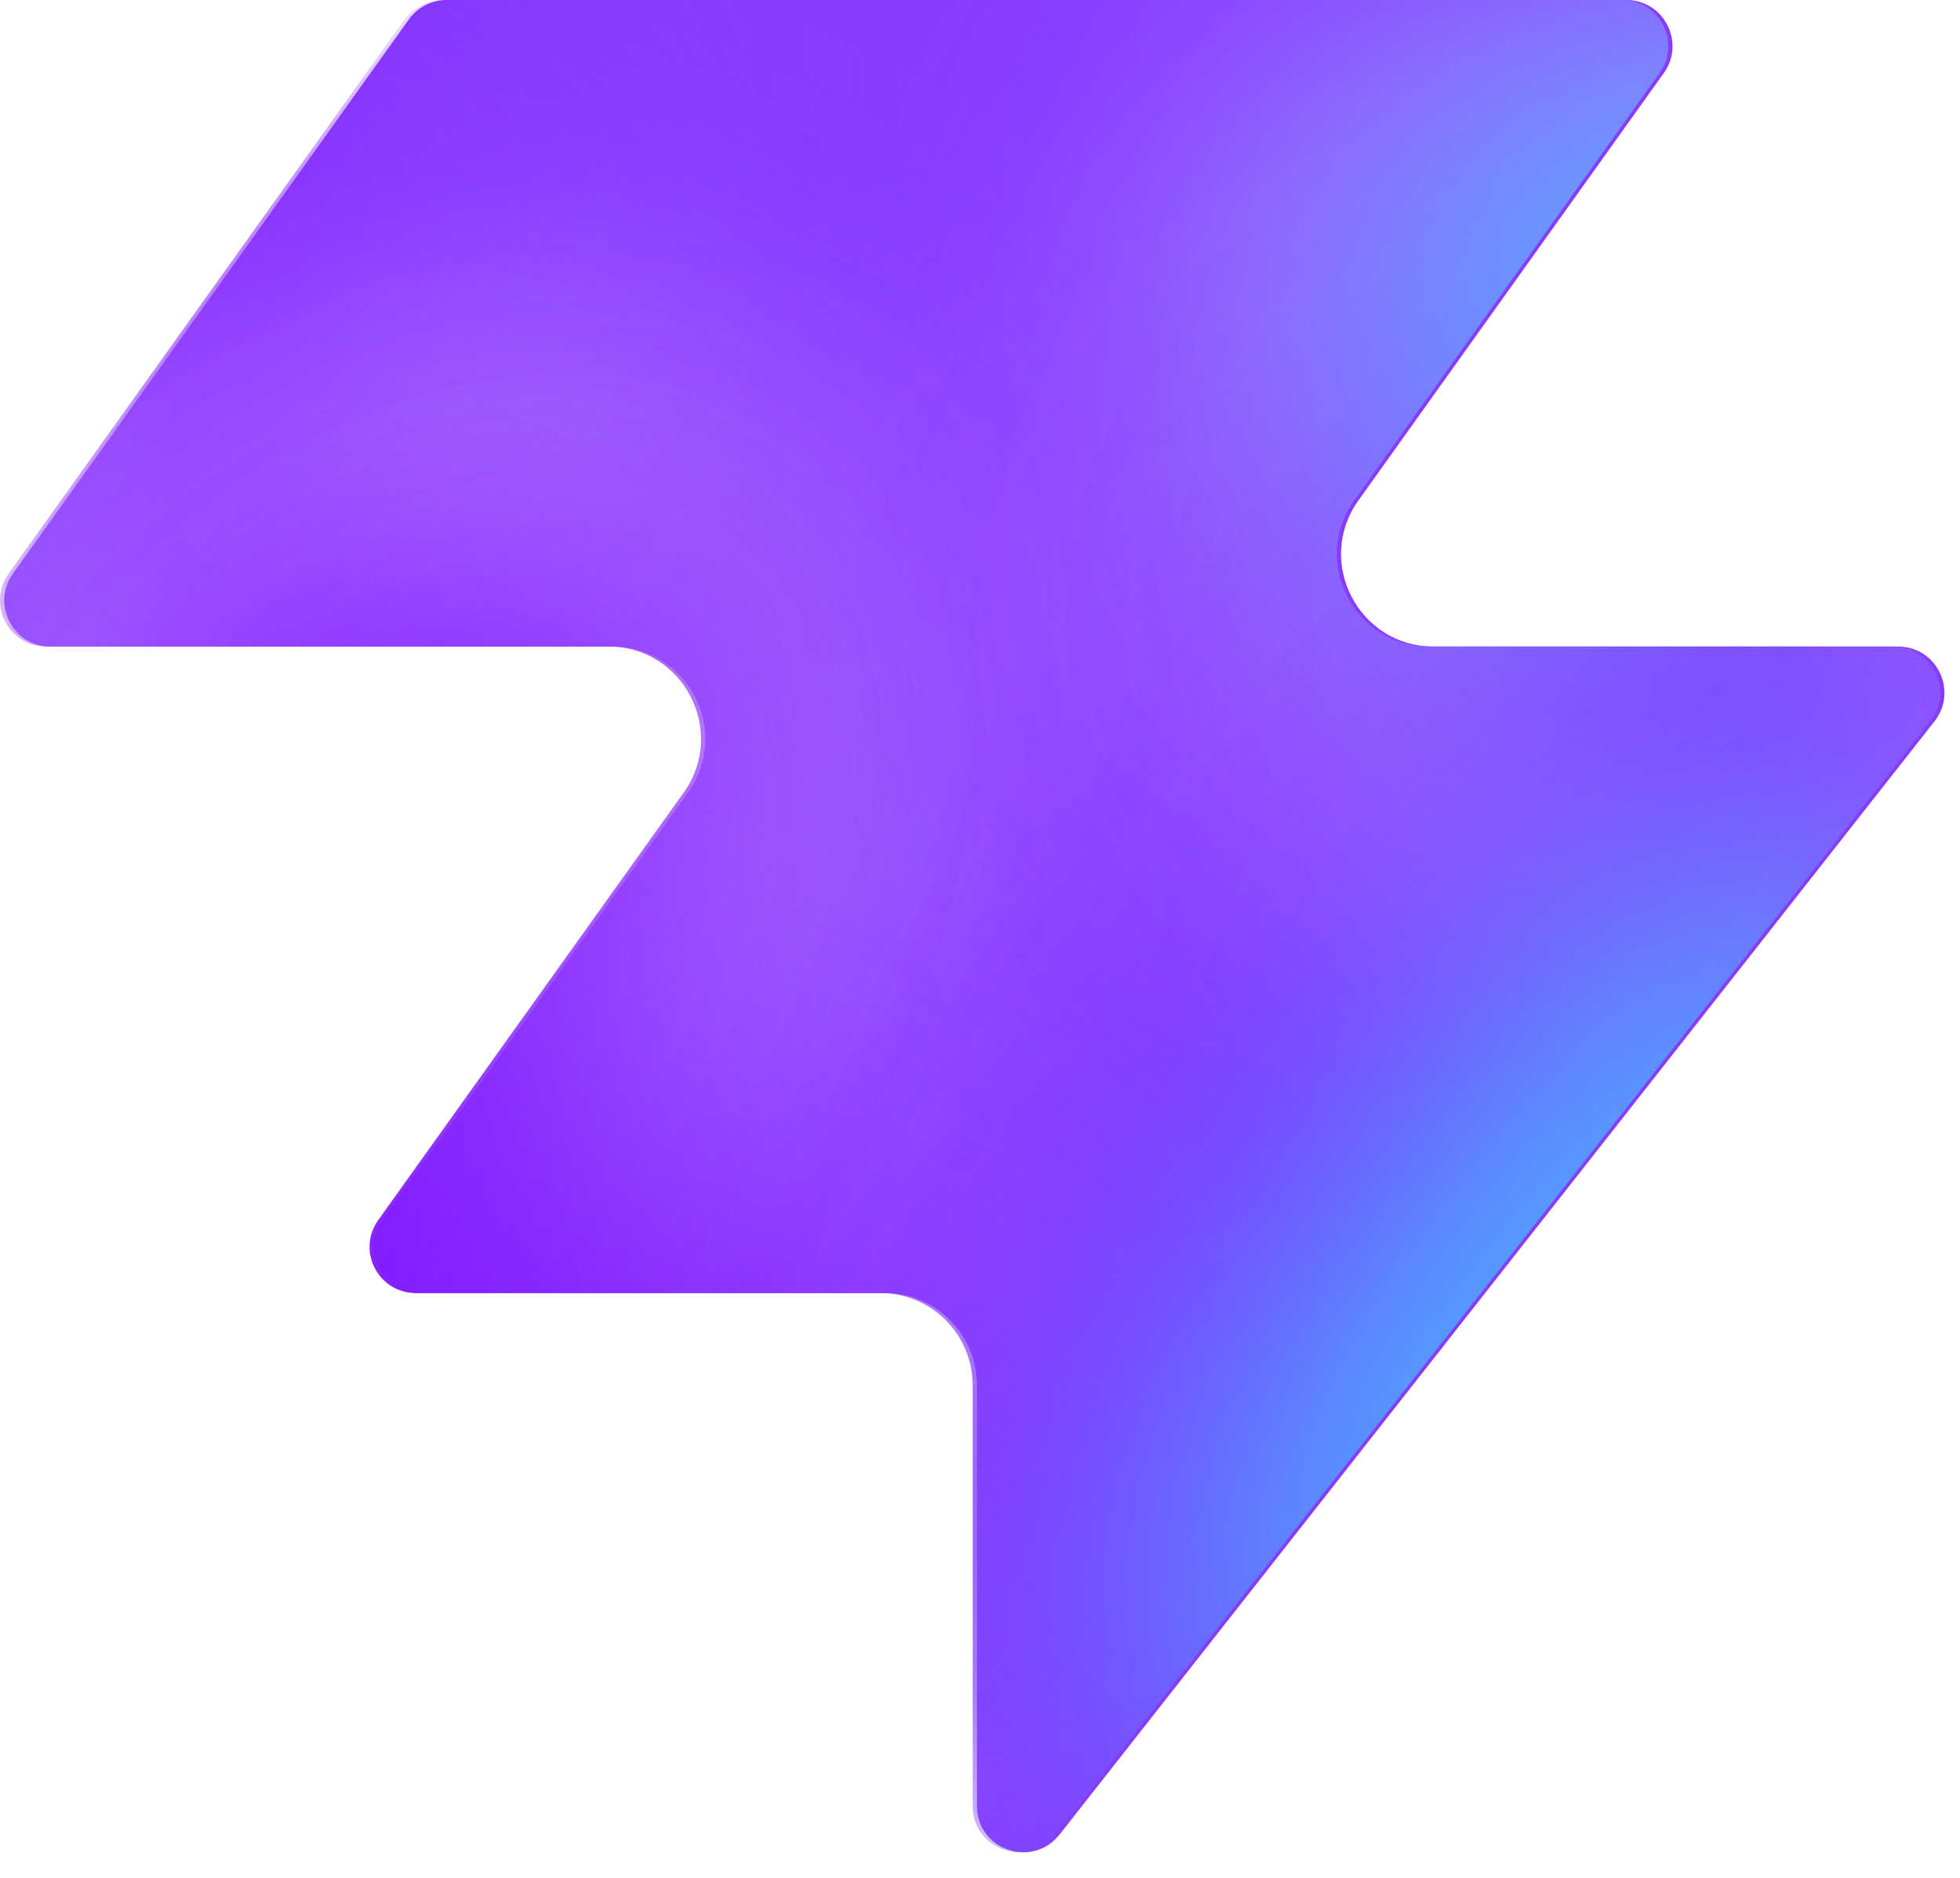
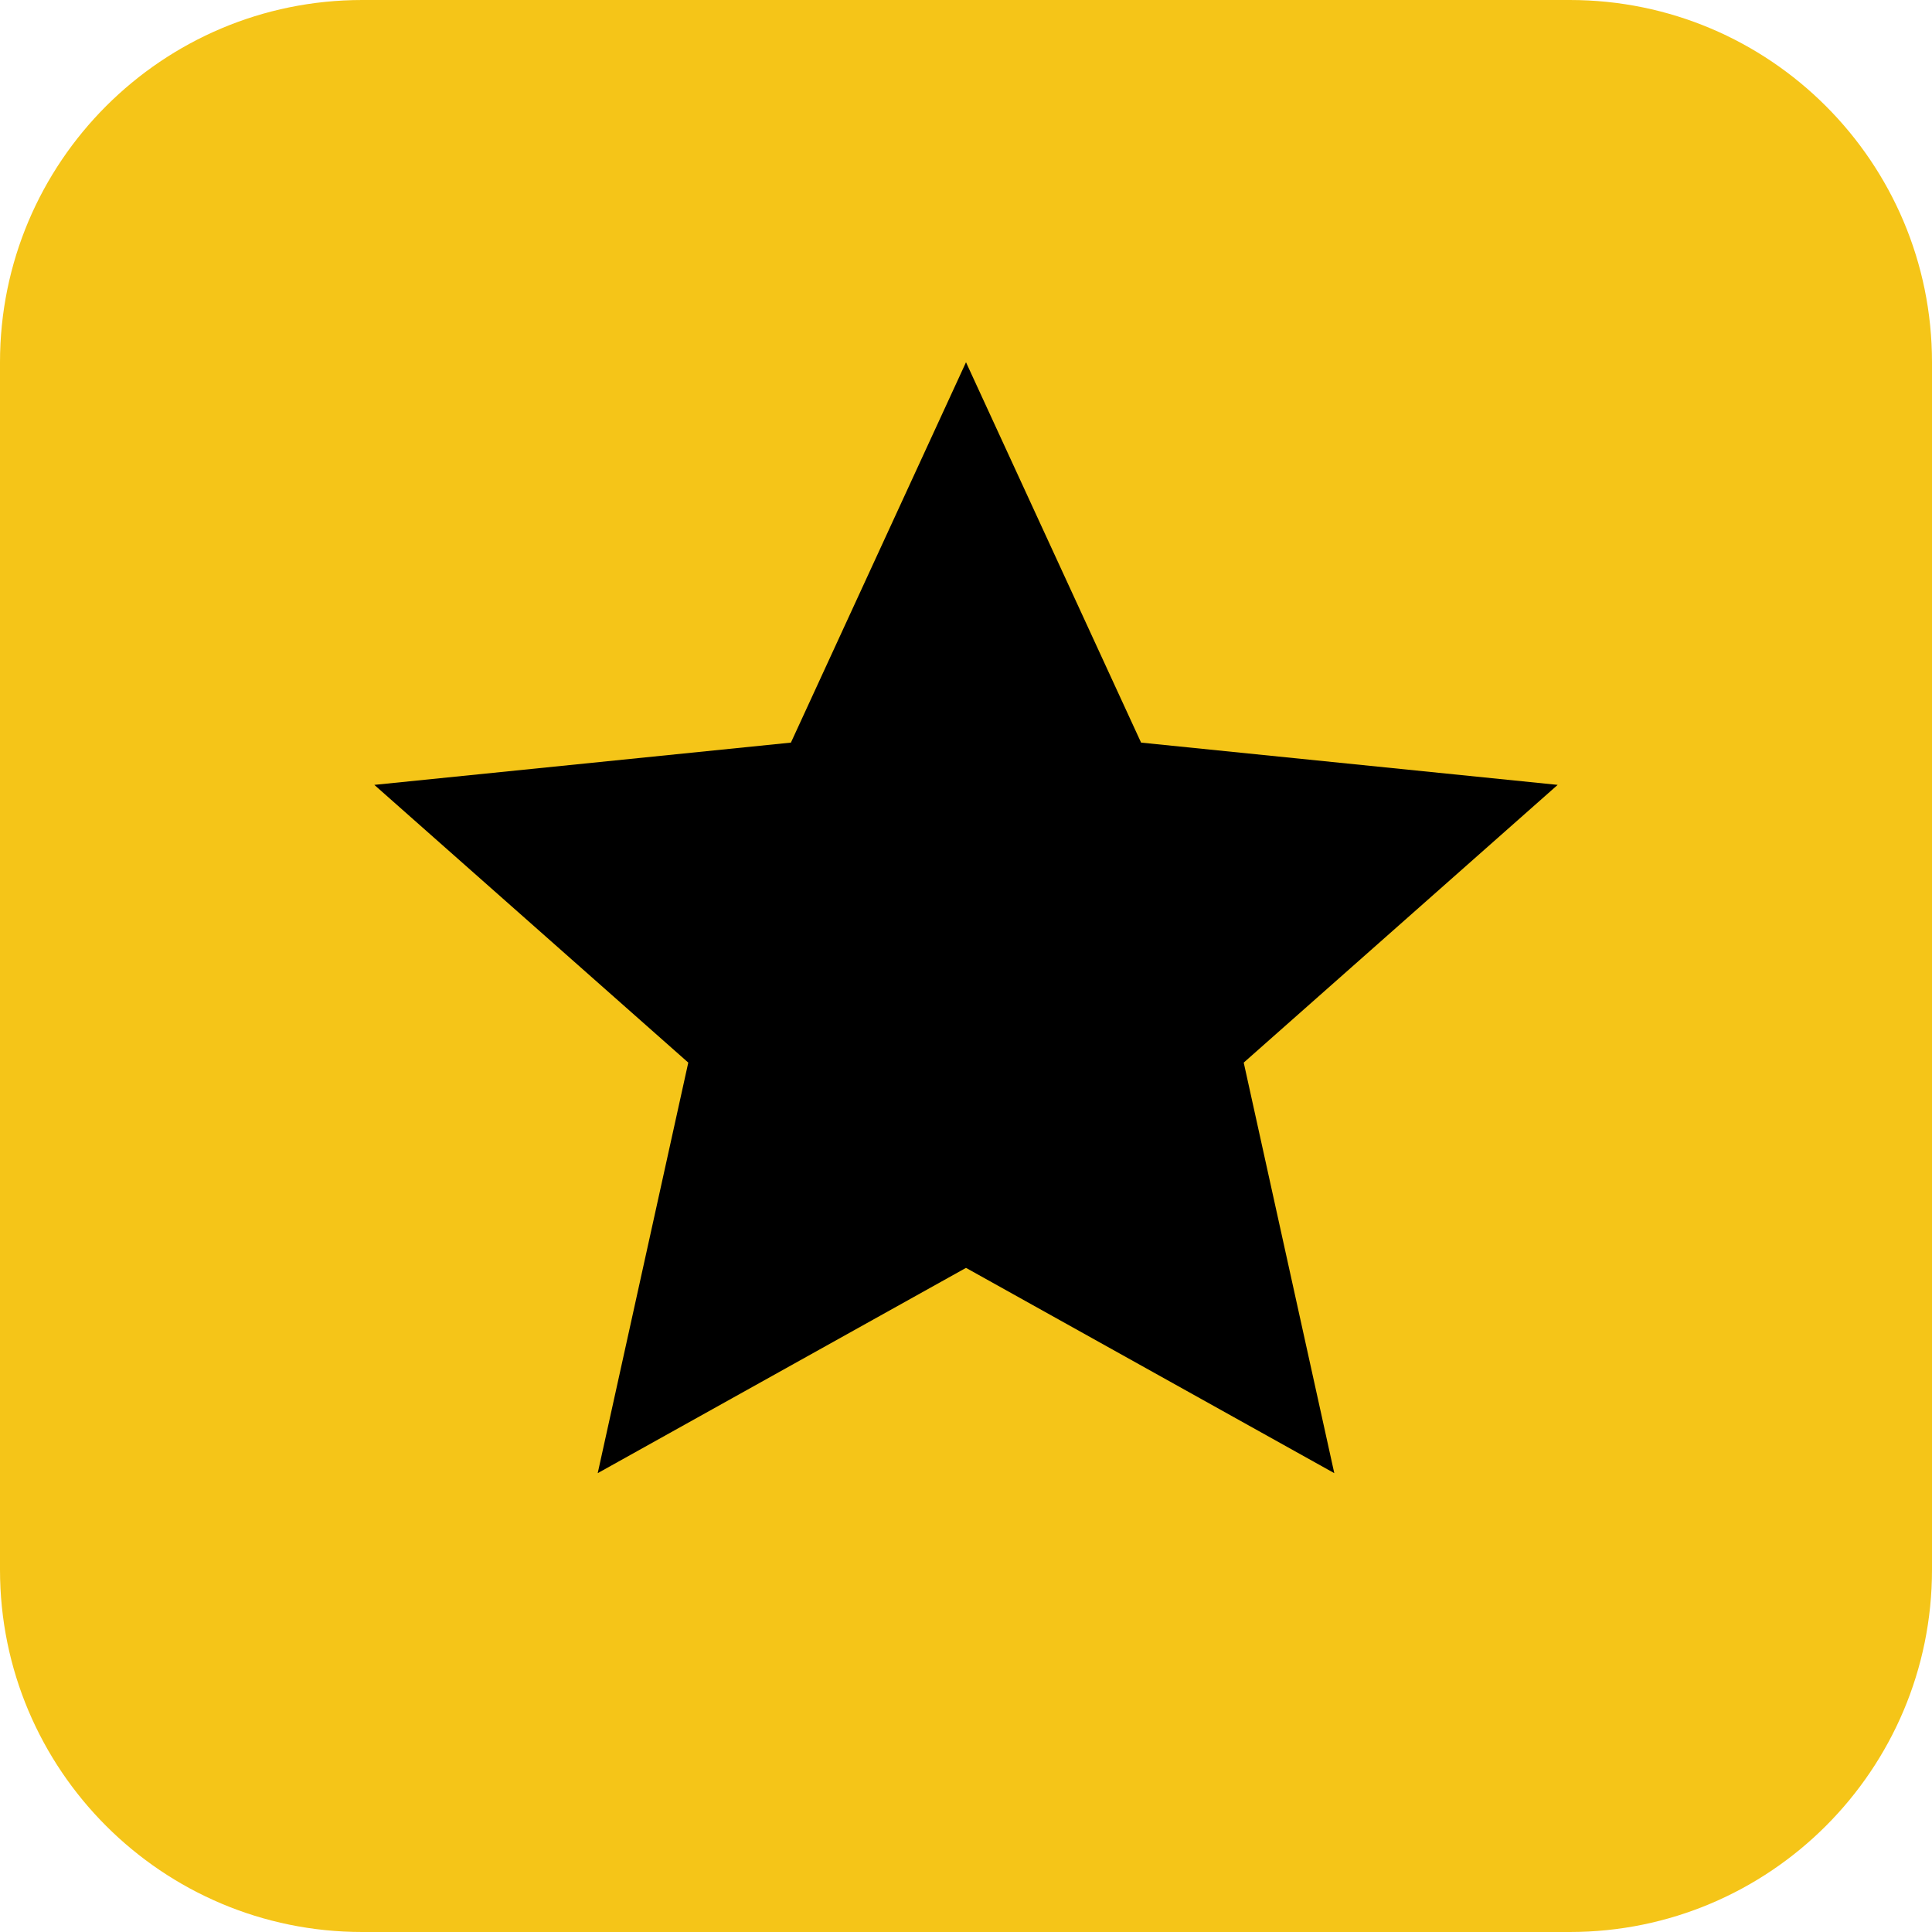
- <svg xmlns="http://www.w3.org/2000/svg" width="48" height="46" fill="none" viewBox="0 0 48 46">
-   <path fill="#863bff" d="M25.946 44.938c-.664.845-2.021.375-2.021-.698V33.937a2.26 2.26 0 0 0-2.262-2.262H10.287c-.92 0-1.456-1.04-.92-1.788l7.48-10.471c1.07-1.497 0-3.578-1.842-3.578H1.237c-.92 0-1.456-1.04-.92-1.788L10.013.474c.214-.297.556-.474.92-.474h28.894c.92 0 1.456 1.04.92 1.788l-7.48 10.471c-1.07 1.498 0 3.579 1.842 3.579h11.377c.943 0 1.473 1.088.89 1.83L25.947 44.94z" style="fill:#863bff;fill:color(display-p3 .525 .23 1);fill-opacity:1" />
-   <mask id="a" width="48" height="46" x="0" y="0" maskUnits="userSpaceOnUse" style="mask-type:alpha">
-     <path fill="#000" d="M25.842 44.938c-.664.844-2.021.375-2.021-.698V33.937a2.26 2.26 0 0 0-2.262-2.262H10.183c-.92 0-1.456-1.04-.92-1.788l7.48-10.471c1.07-1.498 0-3.579-1.842-3.579H1.133c-.92 0-1.456-1.04-.92-1.787L9.91.473c.214-.297.556-.474.92-.474h28.894c.92 0 1.456 1.04.92 1.788l-7.48 10.471c-1.07 1.498 0 3.578 1.842 3.578h11.377c.943 0 1.473 1.088.89 1.832L25.843 44.94z" style="fill:#000;fill-opacity:1" />
-   </mask>
-   <g mask="url(#a)">
-     <g filter="url(#b)">
-       <ellipse cx="5.508" cy="14.704" fill="#ede6ff" rx="5.508" ry="14.704" style="fill:#ede6ff;fill:color(display-p3 .927 .903 1);fill-opacity:1" transform="matrix(.00324 1 1 -.00324 -4.47 31.516)" />
-     </g>
-     <g filter="url(#c)">
-       <ellipse cx="10.399" cy="29.851" fill="#ede6ff" rx="10.399" ry="29.851" style="fill:#ede6ff;fill:color(display-p3 .927 .903 1);fill-opacity:1" transform="matrix(.00324 1 1 -.00324 -39.328 7.883)" />
-     </g>
-     <g filter="url(#d)">
-       <ellipse cx="5.508" cy="30.487" fill="#7e14ff" rx="5.508" ry="30.487" style="fill:#7e14ff;fill:color(display-p3 .492 .077 1);fill-opacity:1" transform="rotate(89.814 -25.913 -14.639)scale(1 -1)" />
-     </g>
-     <g filter="url(#e)">
-       <ellipse cx="5.508" cy="30.599" fill="#7e14ff" rx="5.508" ry="30.599" style="fill:#7e14ff;fill:color(display-p3 .492 .077 1);fill-opacity:1" transform="rotate(89.814 -32.644 -3.334)scale(1 -1)" />
-     </g>
-     <g filter="url(#f)">
-       <ellipse cx="5.508" cy="30.599" fill="#7e14ff" rx="5.508" ry="30.599" style="fill:#7e14ff;fill:color(display-p3 .492 .077 1);fill-opacity:1" transform="matrix(.00324 1 1 -.00324 -34.34 30.47)" />
-     </g>
-     <g filter="url(#g)">
-       <ellipse cx="14.072" cy="22.078" fill="#ede6ff" rx="14.072" ry="22.078" style="fill:#ede6ff;fill:color(display-p3 .927 .903 1);fill-opacity:1" transform="rotate(93.35 24.506 48.493)scale(-1 1)" />
-     </g>
-     <g filter="url(#h)">
-       <ellipse cx="3.47" cy="21.501" fill="#7e14ff" rx="3.47" ry="21.501" style="fill:#7e14ff;fill:color(display-p3 .492 .077 1);fill-opacity:1" transform="rotate(89.009 28.708 47.59)scale(-1 1)" />
-     </g>
-     <g filter="url(#i)">
-       <ellipse cx="3.47" cy="21.501" fill="#7e14ff" rx="3.47" ry="21.501" style="fill:#7e14ff;fill:color(display-p3 .492 .077 1);fill-opacity:1" transform="rotate(89.009 28.708 47.59)scale(-1 1)" />
-     </g>
-     <g filter="url(#j)">
-       <ellipse cx=".387" cy="8.972" fill="#7e14ff" rx="4.407" ry="29.108" style="fill:#7e14ff;fill:color(display-p3 .492 .077 1);fill-opacity:1" transform="rotate(39.51 .387 8.972)" />
-     </g>
-     <g filter="url(#k)">
-       <ellipse cx="47.523" cy="-6.092" fill="#7e14ff" rx="4.407" ry="29.108" style="fill:#7e14ff;fill:color(display-p3 .492 .077 1);fill-opacity:1" transform="rotate(37.892 47.523 -6.092)" />
-     </g>
-     <g filter="url(#l)">
-       <ellipse cx="41.412" cy="6.333" fill="#47bfff" rx="5.971" ry="9.665" style="fill:#47bfff;fill:color(display-p3 .28 .748 1);fill-opacity:1" transform="rotate(37.892 41.412 6.333)" />
-     </g>
-     <g filter="url(#m)">
-       <ellipse cx="-1.879" cy="38.332" fill="#7e14ff" rx="4.407" ry="29.108" style="fill:#7e14ff;fill:color(display-p3 .492 .077 1);fill-opacity:1" transform="rotate(37.892 -1.88 38.332)" />
-     </g>
-     <g filter="url(#n)">
-       <ellipse cx="-1.879" cy="38.332" fill="#7e14ff" rx="4.407" ry="29.108" style="fill:#7e14ff;fill:color(display-p3 .492 .077 1);fill-opacity:1" transform="rotate(37.892 -1.88 38.332)" />
-     </g>
-     <g filter="url(#o)">
-       <ellipse cx="35.651" cy="29.907" fill="#7e14ff" rx="4.407" ry="29.108" style="fill:#7e14ff;fill:color(display-p3 .492 .077 1);fill-opacity:1" transform="rotate(37.892 35.651 29.907)" />
-     </g>
-     <g filter="url(#p)">
-       <ellipse cx="38.418" cy="32.4" fill="#47bfff" rx="5.971" ry="15.297" style="fill:#47bfff;fill:color(display-p3 .28 .748 1);fill-opacity:1" transform="rotate(37.892 38.418 32.4)" />
-     </g>
-   </g>
-   <defs>
-     <filter id="b" width="60.045" height="41.654" x="-19.77" y="16.149" color-interpolation-filters="sRGB" filterUnits="userSpaceOnUse">
-       <feFlood flood-opacity="0" result="BackgroundImageFix" />
-       <feBlend in="SourceGraphic" in2="BackgroundImageFix" result="shape" />
-       <feGaussianBlur result="effect1_foregroundBlur_2002_17158" stdDeviation="7.659" />
-     </filter>
-     <filter id="c" width="90.34" height="51.437" x="-54.613" y="-7.533" color-interpolation-filters="sRGB" filterUnits="userSpaceOnUse">
-       <feFlood flood-opacity="0" result="BackgroundImageFix" />
-       <feBlend in="SourceGraphic" in2="BackgroundImageFix" result="shape" />
-       <feGaussianBlur result="effect1_foregroundBlur_2002_17158" stdDeviation="7.659" />
-     </filter>
-     <filter id="d" width="79.355" height="29.4" x="-49.64" y="2.03" color-interpolation-filters="sRGB" filterUnits="userSpaceOnUse">
-       <feFlood flood-opacity="0" result="BackgroundImageFix" />
-       <feBlend in="SourceGraphic" in2="BackgroundImageFix" result="shape" />
-       <feGaussianBlur result="effect1_foregroundBlur_2002_17158" stdDeviation="4.596" />
-     </filter>
-     <filter id="e" width="79.579" height="29.4" x="-45.045" y="20.029" color-interpolation-filters="sRGB" filterUnits="userSpaceOnUse">
-       <feFlood flood-opacity="0" result="BackgroundImageFix" />
-       <feBlend in="SourceGraphic" in2="BackgroundImageFix" result="shape" />
-       <feGaussianBlur result="effect1_foregroundBlur_2002_17158" stdDeviation="4.596" />
-     </filter>
-     <filter id="f" width="79.579" height="29.4" x="-43.513" y="21.178" color-interpolation-filters="sRGB" filterUnits="userSpaceOnUse">
-       <feFlood flood-opacity="0" result="BackgroundImageFix" />
-       <feBlend in="SourceGraphic" in2="BackgroundImageFix" result="shape" />
-       <feGaussianBlur result="effect1_foregroundBlur_2002_17158" stdDeviation="4.596" />
-     </filter>
-     <filter id="g" width="74.749" height="58.852" x="15.756" y="-17.901" color-interpolation-filters="sRGB" filterUnits="userSpaceOnUse">
-       <feFlood flood-opacity="0" result="BackgroundImageFix" />
-       <feBlend in="SourceGraphic" in2="BackgroundImageFix" result="shape" />
-       <feGaussianBlur result="effect1_foregroundBlur_2002_17158" stdDeviation="7.659" />
-     </filter>
-     <filter id="h" width="61.377" height="25.362" x="23.548" y="2.284" color-interpolation-filters="sRGB" filterUnits="userSpaceOnUse">
-       <feFlood flood-opacity="0" result="BackgroundImageFix" />
-       <feBlend in="SourceGraphic" in2="BackgroundImageFix" result="shape" />
-       <feGaussianBlur result="effect1_foregroundBlur_2002_17158" stdDeviation="4.596" />
-     </filter>
-     <filter id="i" width="61.377" height="25.362" x="23.548" y="2.284" color-interpolation-filters="sRGB" filterUnits="userSpaceOnUse">
-       <feFlood flood-opacity="0" result="BackgroundImageFix" />
-       <feBlend in="SourceGraphic" in2="BackgroundImageFix" result="shape" />
-       <feGaussianBlur result="effect1_foregroundBlur_2002_17158" stdDeviation="4.596" />
-     </filter>
-     <filter id="j" width="56.045" height="63.649" x="-27.636" y="-22.853" color-interpolation-filters="sRGB" filterUnits="userSpaceOnUse">
-       <feFlood flood-opacity="0" result="BackgroundImageFix" />
-       <feBlend in="SourceGraphic" in2="BackgroundImageFix" result="shape" />
-       <feGaussianBlur result="effect1_foregroundBlur_2002_17158" stdDeviation="4.596" />
-     </filter>
-     <filter id="k" width="54.814" height="64.646" x="20.116" y="-38.415" color-interpolation-filters="sRGB" filterUnits="userSpaceOnUse">
-       <feFlood flood-opacity="0" result="BackgroundImageFix" />
-       <feBlend in="SourceGraphic" in2="BackgroundImageFix" result="shape" />
-       <feGaussianBlur result="effect1_foregroundBlur_2002_17158" stdDeviation="4.596" />
-     </filter>
-     <filter id="l" width="33.541" height="35.313" x="24.641" y="-11.323" color-interpolation-filters="sRGB" filterUnits="userSpaceOnUse">
-       <feFlood flood-opacity="0" result="BackgroundImageFix" />
-       <feBlend in="SourceGraphic" in2="BackgroundImageFix" result="shape" />
-       <feGaussianBlur result="effect1_foregroundBlur_2002_17158" stdDeviation="4.596" />
-     </filter>
-     <filter id="m" width="54.814" height="64.646" x="-29.286" y="6.009" color-interpolation-filters="sRGB" filterUnits="userSpaceOnUse">
-       <feFlood flood-opacity="0" result="BackgroundImageFix" />
-       <feBlend in="SourceGraphic" in2="BackgroundImageFix" result="shape" />
-       <feGaussianBlur result="effect1_foregroundBlur_2002_17158" stdDeviation="4.596" />
-     </filter>
-     <filter id="n" width="54.814" height="64.646" x="-29.286" y="6.009" color-interpolation-filters="sRGB" filterUnits="userSpaceOnUse">
-       <feFlood flood-opacity="0" result="BackgroundImageFix" />
-       <feBlend in="SourceGraphic" in2="BackgroundImageFix" result="shape" />
-       <feGaussianBlur result="effect1_foregroundBlur_2002_17158" stdDeviation="4.596" />
-     </filter>
-     <filter id="o" width="54.814" height="64.646" x="8.244" y="-2.416" color-interpolation-filters="sRGB" filterUnits="userSpaceOnUse">
-       <feFlood flood-opacity="0" result="BackgroundImageFix" />
-       <feBlend in="SourceGraphic" in2="BackgroundImageFix" result="shape" />
-       <feGaussianBlur result="effect1_foregroundBlur_2002_17158" stdDeviation="4.596" />
-     </filter>
-     <filter id="p" width="39.409" height="43.623" x="18.713" y="10.588" color-interpolation-filters="sRGB" filterUnits="userSpaceOnUse">
-       <feFlood flood-opacity="0" result="BackgroundImageFix" />
-       <feBlend in="SourceGraphic" in2="BackgroundImageFix" result="shape" />
-       <feGaussianBlur result="effect1_foregroundBlur_2002_17158" stdDeviation="4.596" />
-     </filter>
-   </defs>
+ <svg xmlns="http://www.w3.org/2000/svg" viewBox="0 0 32 32">
+   <rect width="32" height="32" rx="6" fill="#f5c518" />
+   <path fill="#000" d="m16 6 2.9 6.3 6.9.7-5.2 4.6 1.5 6.8L16 21l-6.1 3.4 1.5-6.8L6.2 13l6.9-.7z" />
</svg>
